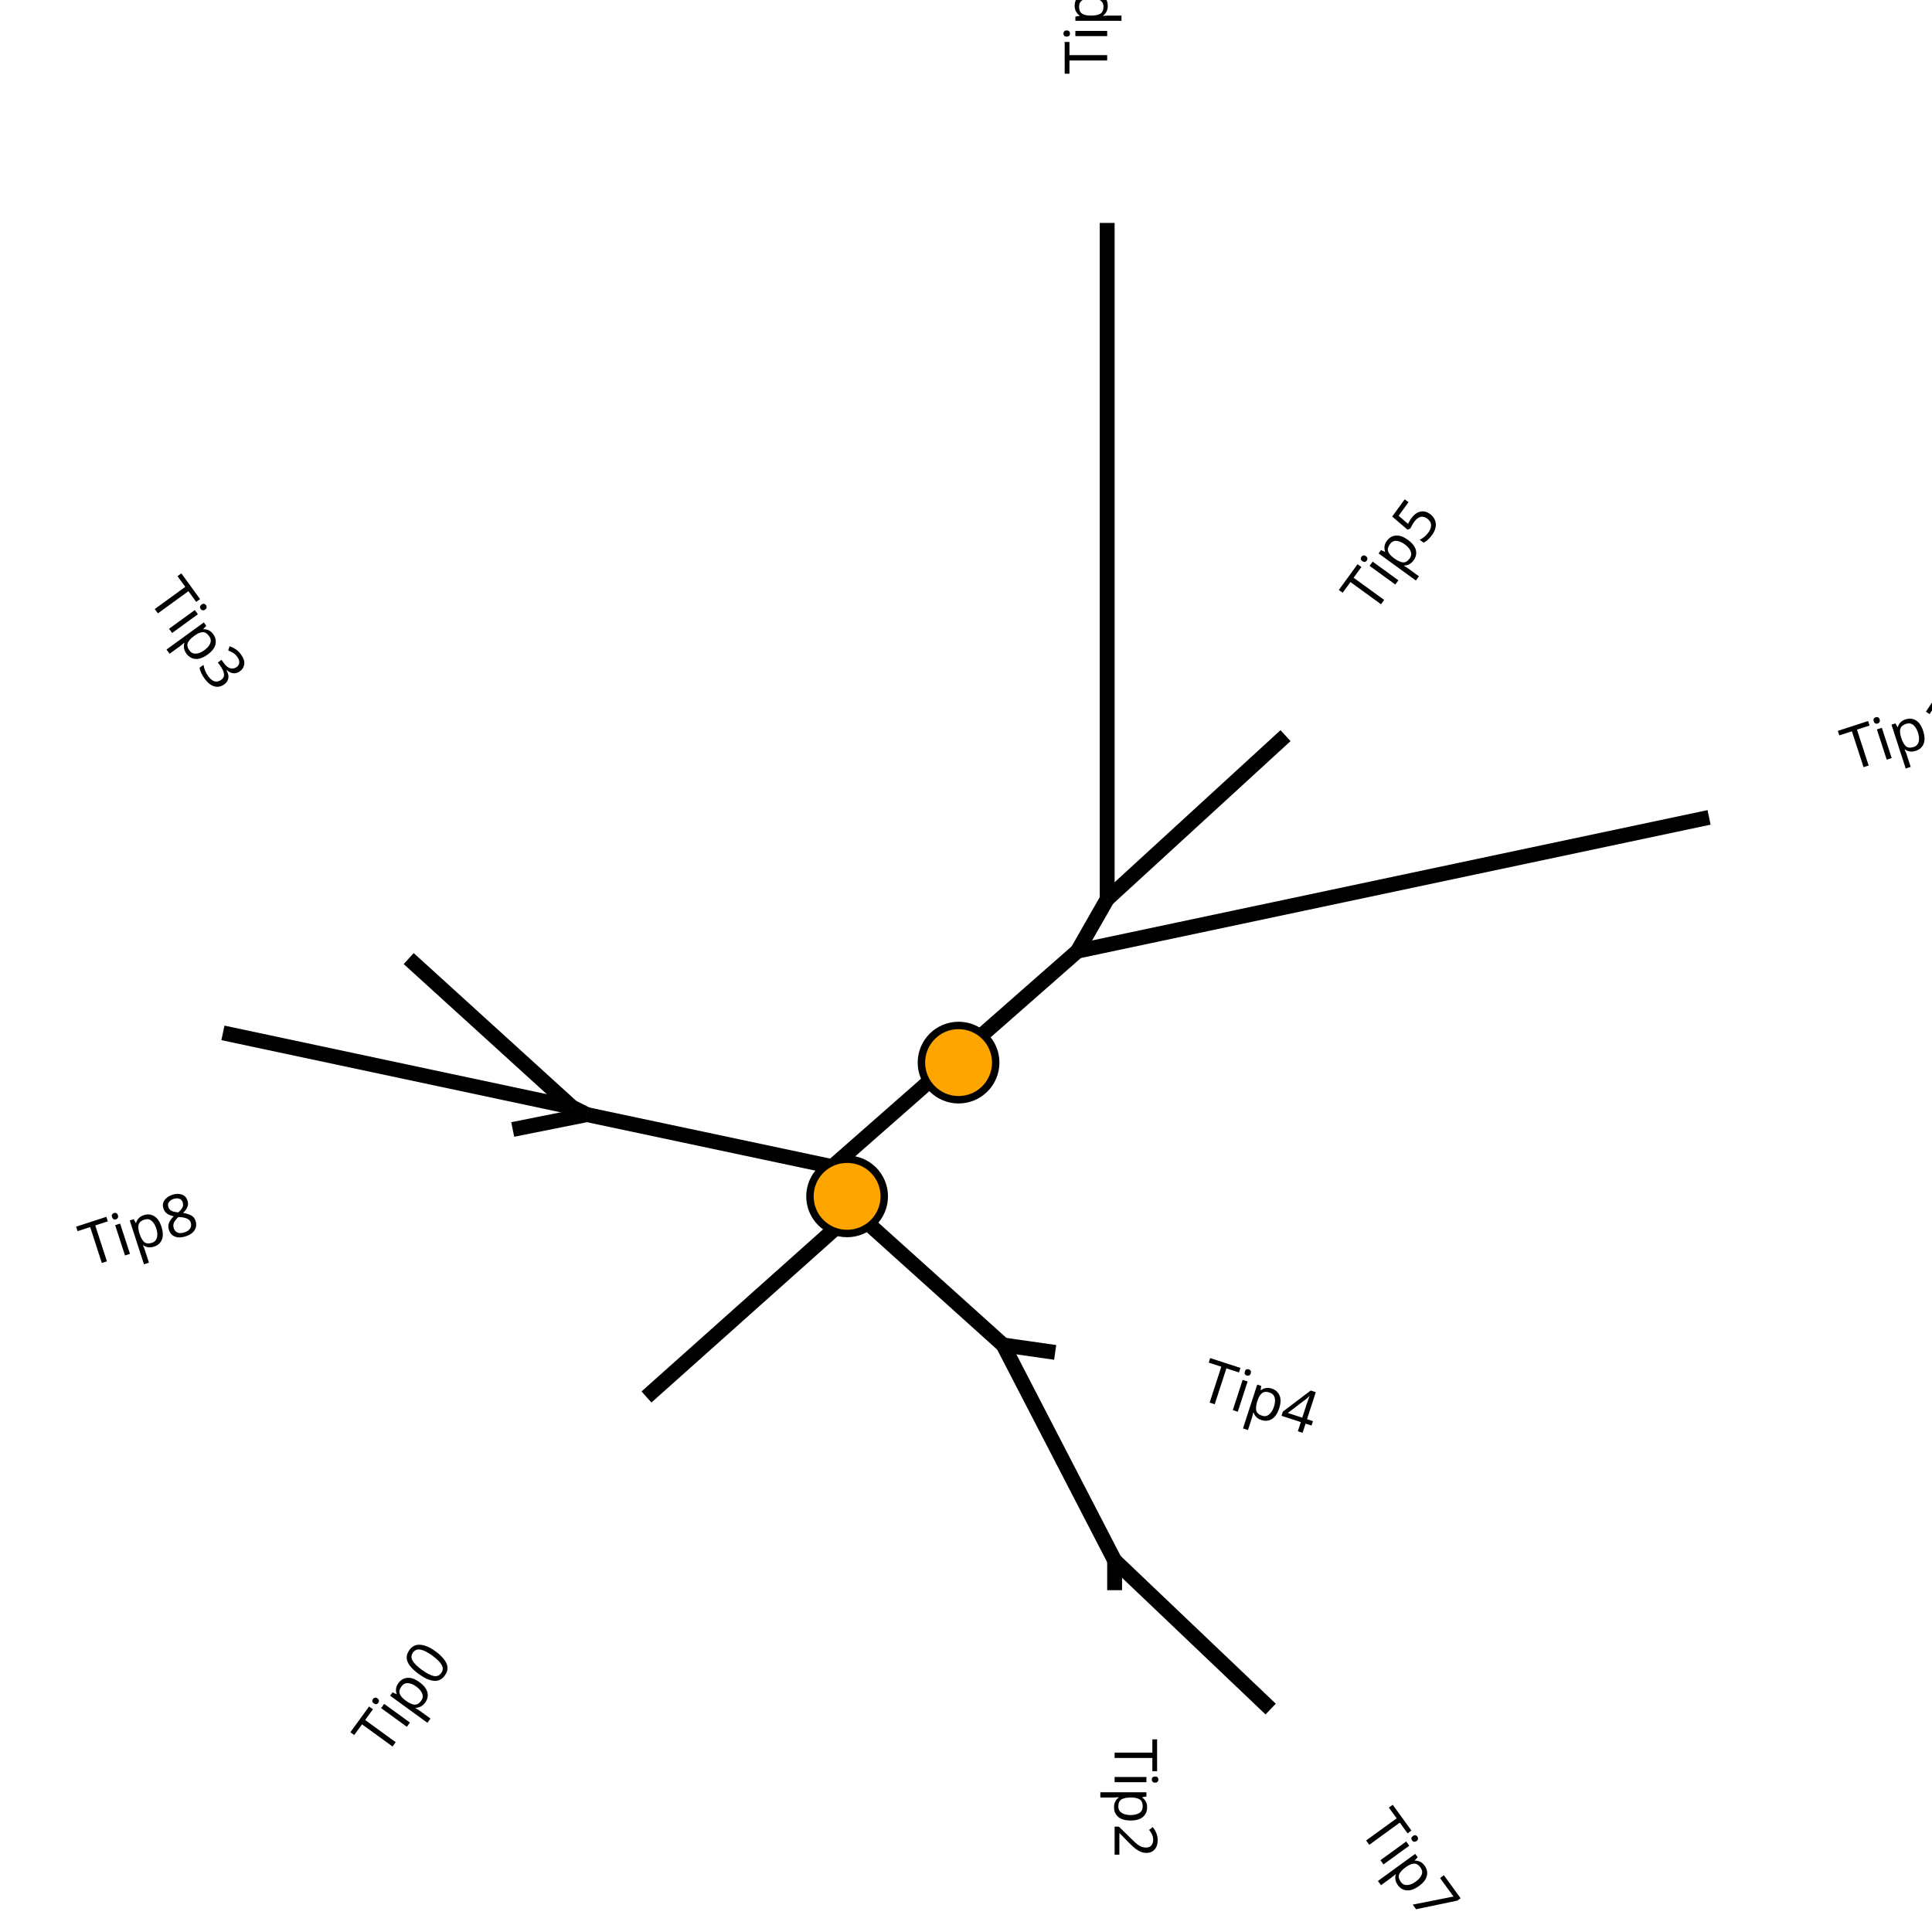
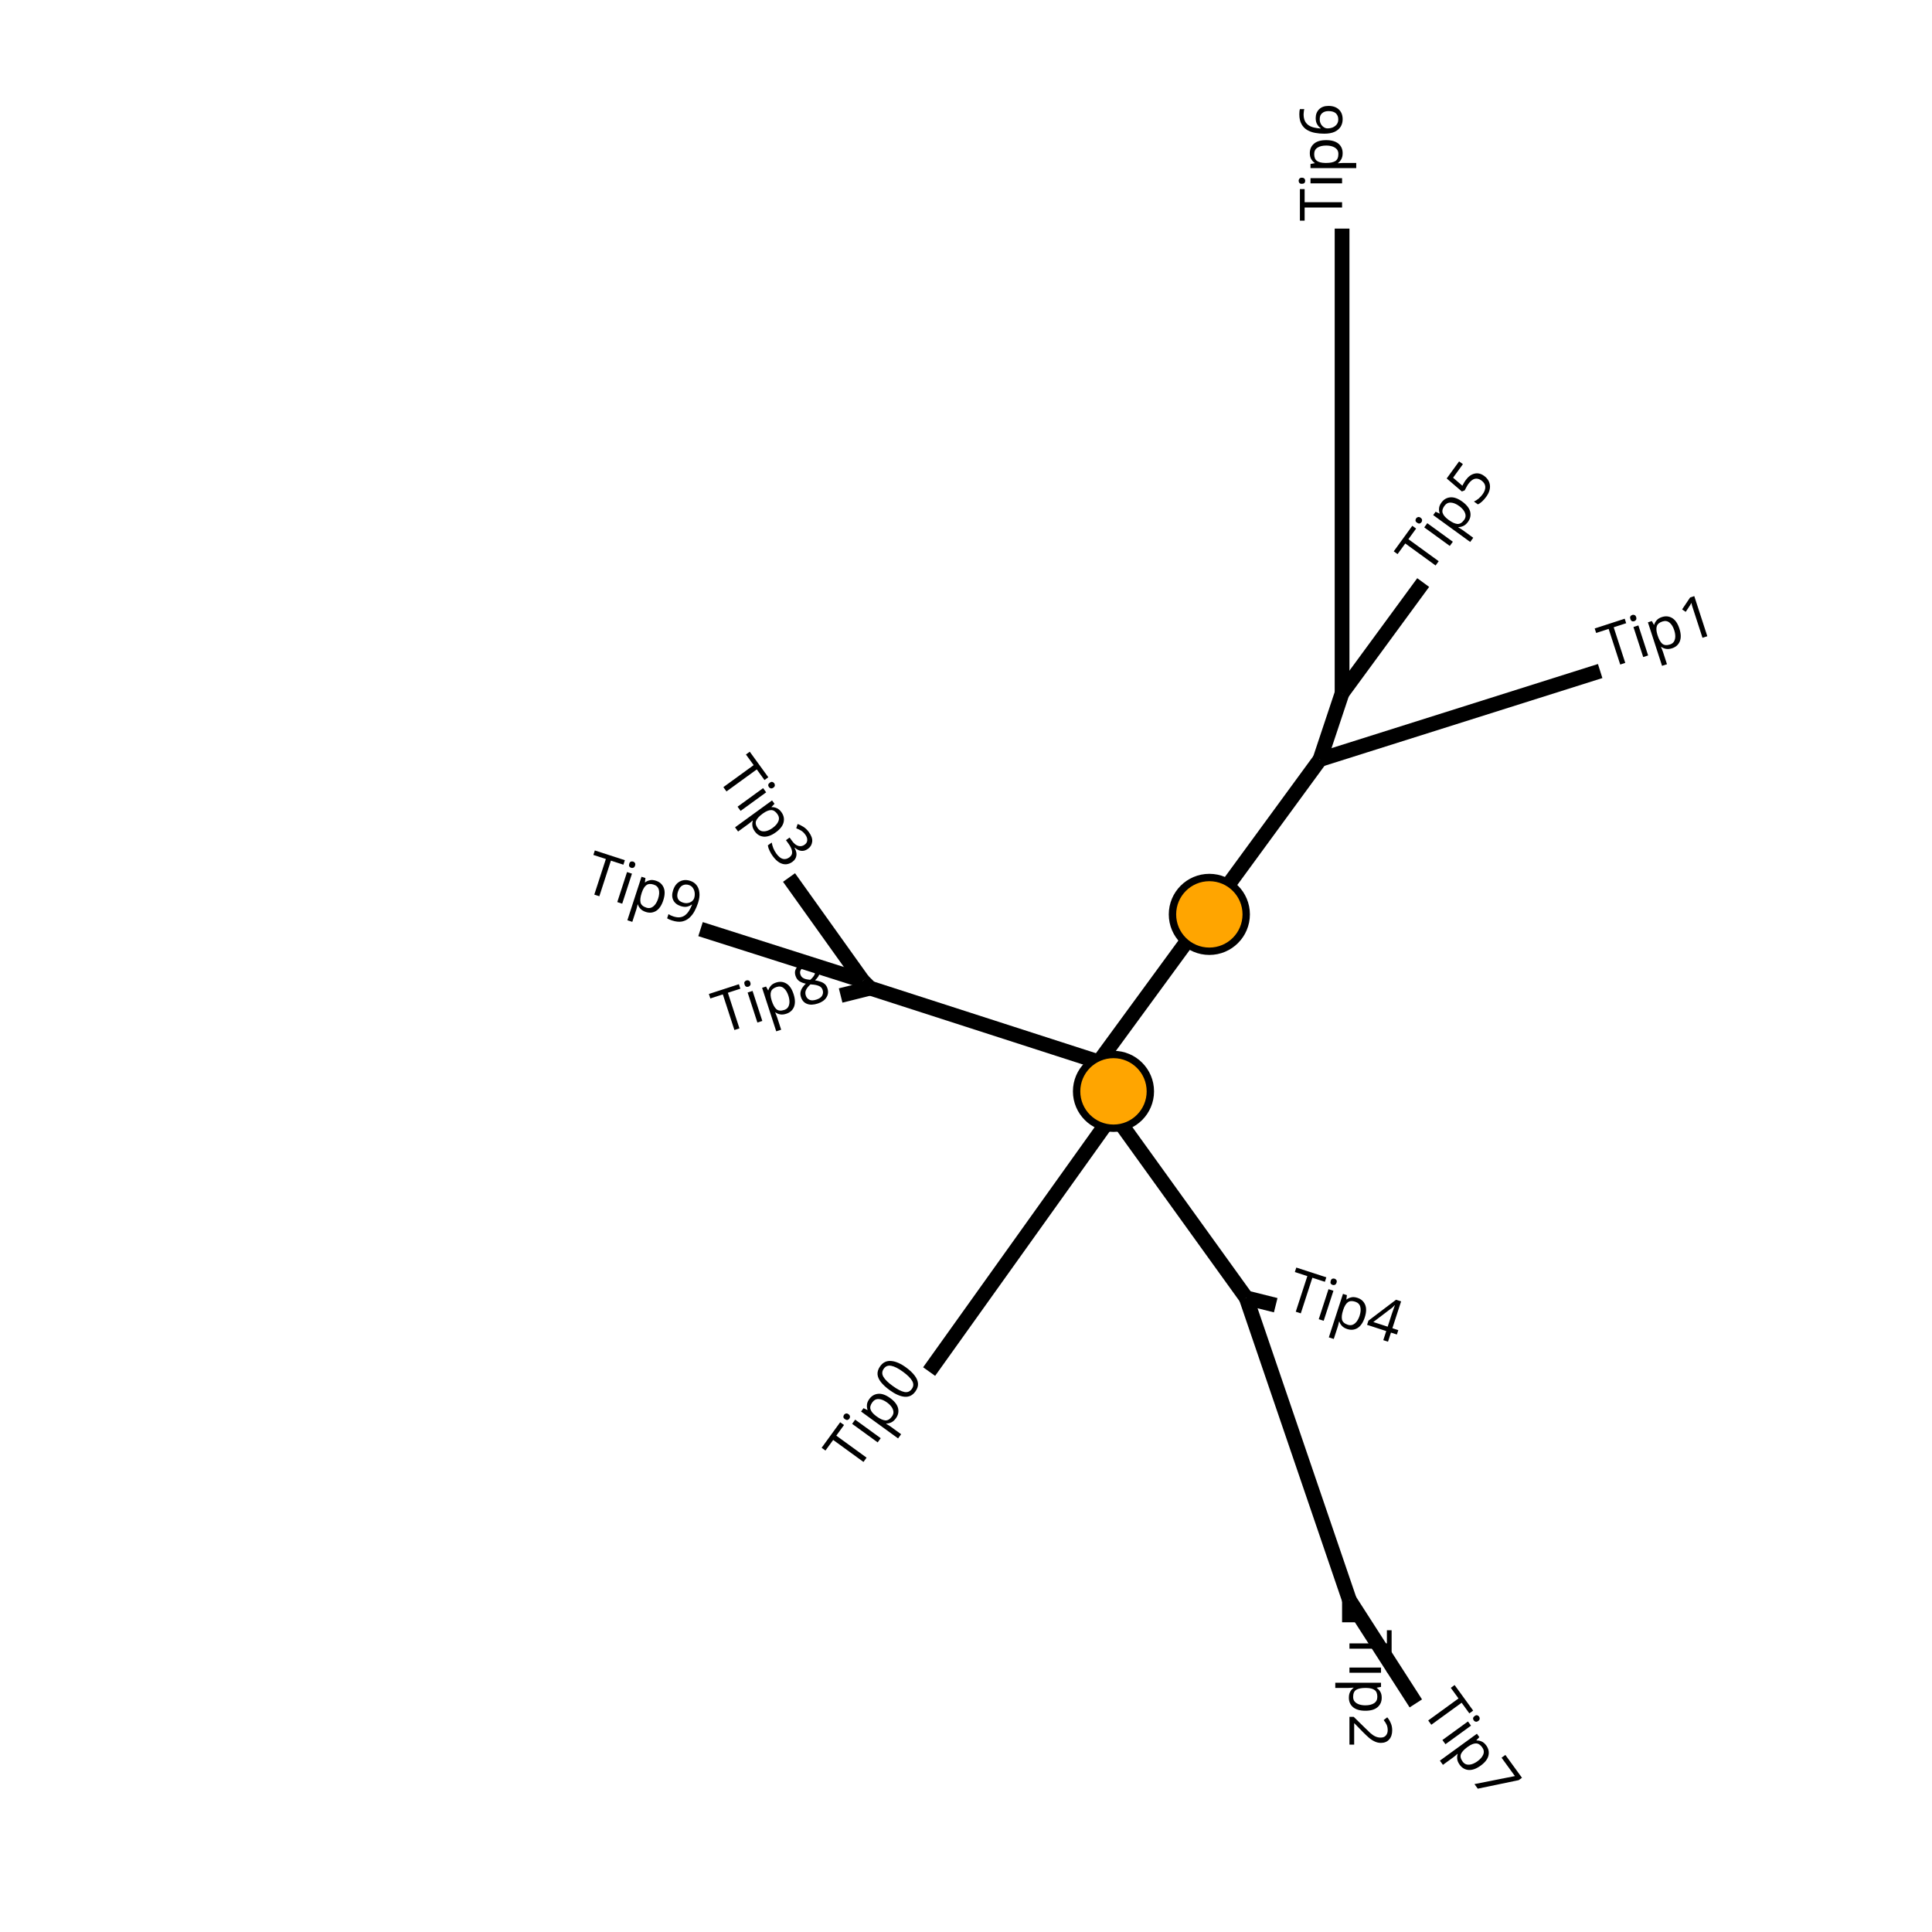
- <svg xmlns="http://www.w3.org/2000/svg" width="260" height="260">
-   <line x1="142" y1="182" x2="135" y2="181" style="stroke-width:2; fill:black; stroke: black;" />
-   <line x1="171" y1="230" x2="150" y2="210" style="stroke-width:2; fill:black; stroke: black;" />
-   <line x1="150" y1="214" x2="150" y2="210" style="stroke-width:2; fill:black; stroke: black;" />
-   <line x1="150" y1="210" x2="135" y2="181" style="stroke-width:2; fill:black; stroke: black;" />
-   <line x1="135" y1="181" x2="115" y2="163" style="stroke-width:2; fill:black; stroke: black;" />
-   <line x1="87" y1="188" x2="115" y2="163" style="stroke-width:2; fill:black; stroke: black;" />
-   <line x1="69" y1="152" x2="79" y2="150" style="stroke-width:2; fill:black; stroke: black;" />
-   <line x1="30" y1="139" x2="77" y2="149" style="stroke-width:2; fill:black; stroke: black;" />
-   <line x1="55" y1="129" x2="77" y2="149" style="stroke-width:2; fill:black; stroke: black;" />
-   <line x1="77" y1="149" x2="79" y2="150" style="stroke-width:2; fill:black; stroke: black;" />
-   <line x1="79" y1="150" x2="112" y2="157" style="stroke-width:2; fill:black; stroke: black;" />
-   <line x1="149" y1="30" x2="149" y2="121" style="stroke-width:2; fill:black; stroke: black;" />
-   <line x1="173" y1="99" x2="149" y2="121" style="stroke-width:2; fill:black; stroke: black;" />
-   <line x1="149" y1="121" x2="145" y2="128" style="stroke-width:2; fill:black; stroke: black;" />
-   <line x1="230" y1="110" x2="145" y2="128" style="stroke-width:2; fill:black; stroke: black;" />
-   <line x1="145" y1="128" x2="112" y2="157" style="stroke-width:2; fill:black; stroke: black;" />
-   <line x1="112" y1="157" x2="115" y2="163" style="stroke-width:2; fill:black; stroke: black;" />
-   <g transform="translate(142,182)">
+ <svg xmlns="http://www.w3.org/2000/svg" width="262" height="262">
+   <line x1="173" y1="177" x2="169" y2="176" style="stroke-width:2; fill:black; stroke: black;" />
+   <line x1="192" y1="231" x2="183" y2="217" style="stroke-width:2; fill:black; stroke: black;" />
+   <line x1="183" y1="220" x2="183" y2="217" style="stroke-width:2; fill:black; stroke: black;" />
+   <line x1="183" y1="217" x2="169" y2="176" style="stroke-width:2; fill:black; stroke: black;" />
+   <line x1="169" y1="176" x2="151" y2="151" style="stroke-width:2; fill:black; stroke: black;" />
+   <line x1="126" y1="186" x2="151" y2="151" style="stroke-width:2; fill:black; stroke: black;" />
+   <line x1="114" y1="135" x2="118" y2="134" style="stroke-width:2; fill:black; stroke: black;" />
+   <line x1="95" y1="126" x2="117" y2="133" style="stroke-width:2; fill:black; stroke: black;" />
+   <line x1="107" y1="119" x2="117" y2="133" style="stroke-width:2; fill:black; stroke: black;" />
+   <line x1="117" y1="133" x2="118" y2="134" style="stroke-width:2; fill:black; stroke: black;" />
+   <line x1="118" y1="134" x2="149" y2="144" style="stroke-width:2; fill:black; stroke: black;" />
+   <line x1="182" y1="31" x2="182" y2="94" style="stroke-width:2; fill:black; stroke: black;" />
+   <line x1="193" y1="79" x2="182" y2="94" style="stroke-width:2; fill:black; stroke: black;" />
+   <line x1="182" y1="94" x2="179" y2="103" style="stroke-width:2; fill:black; stroke: black;" />
+   <line x1="217" y1="91" x2="179" y2="103" style="stroke-width:2; fill:black; stroke: black;" />
+   <line x1="179" y1="103" x2="149" y2="144" style="stroke-width:2; fill:black; stroke: black;" />
+   <line x1="149" y1="144" x2="151" y2="151" style="stroke-width:2; fill:black; stroke: black;" />
+   <g transform="translate(173,177)">
    <g transform="rotate(18)">
-       <text x="20" y="0" style="font-family: sans-serif;font-size:8px;">Tip4</text>
+       <text x="1" y="0" style="alignment-baseline:middle;text-anchor:start;font-family: sans-serif;font-size:8px;">Tip4</text>
    </g>
  </g>
-   <g transform="translate(171,230)">
+   <g transform="translate(192,231)">
    <g transform="rotate(54)">
-       <text x="20" y="0" style="font-family: sans-serif;font-size:8px;">Tip7</text>
+       <text x="1" y="0" style="alignment-baseline:middle;text-anchor:start;font-family: sans-serif;font-size:8px;">Tip7</text>
    </g>
  </g>
-   <g transform="translate(150,214)">
+   <g transform="translate(183,220)">
    <g transform="rotate(90)">
-       <text x="20" y="0" style="font-family: sans-serif;font-size:8px;">Tip2</text>
+       <text x="1" y="0" style="alignment-baseline:middle;text-anchor:start;font-family: sans-serif;font-size:8px;">Tip2</text>
    </g>
  </g>
-   <g transform="translate(87,188)">
+   <g transform="translate(126,186)">
    <g transform="rotate(-54)">
-       <text x="-60" y="0" style="font-family: sans-serif;font-size:8px;">Tip0</text>
+       <text x="-1" y="0" style="alignment-baseline:middle;text-anchor:end;font-family: sans-serif;font-size:8px;">Tip0</text>
    </g>
  </g>
-   <g transform="translate(69,152)">
+   <g transform="translate(114,135)">
    <g transform="rotate(-18)">
-       <text x="-60" y="0" style="font-family: sans-serif;font-size:8px;">Tip8</text>
+       <text x="-1" y="0" style="alignment-baseline:middle;text-anchor:end;font-family: sans-serif;font-size:8px;">Tip8</text>
    </g>
  </g>
-   <g transform="translate(30,139)">
+   <g transform="translate(95,126)">
    <g transform="rotate(18)">
-       <text x="-60" y="0" style="font-family: sans-serif;font-size:8px;">Tip9</text>
+       <text x="-1" y="0" style="alignment-baseline:middle;text-anchor:end;font-family: sans-serif;font-size:8px;">Tip9</text>
    </g>
  </g>
-   <g transform="translate(55,129)">
+   <g transform="translate(107,119)">
    <g transform="rotate(54)">
-       <text x="-60" y="0" style="font-family: sans-serif;font-size:8px;">Tip3</text>
+       <text x="-1" y="0" style="alignment-baseline:middle;text-anchor:end;font-family: sans-serif;font-size:8px;">Tip3</text>
    </g>
  </g>
-   <g transform="translate(149,30)">
+   <g transform="translate(182,31)">
    <g transform="rotate(270)">
-       <text x="20" y="0" style="font-family: sans-serif;font-size:8px;">Tip6</text>
+       <text x="1" y="0" style="alignment-baseline:middle;text-anchor:start;font-family: sans-serif;font-size:8px;">Tip6</text>
    </g>
  </g>
-   <g transform="translate(173,99)">
+   <g transform="translate(193,79)">
    <g transform="rotate(306)">
-       <text x="20" y="0" style="font-family: sans-serif;font-size:8px;">Tip5</text>
+       <text x="1" y="0" style="alignment-baseline:middle;text-anchor:start;font-family: sans-serif;font-size:8px;">Tip5</text>
    </g>
  </g>
-   <g transform="translate(230,110)">
+   <g transform="translate(217,91)">
    <g transform="rotate(342)">
-       <text x="20" y="0" style="font-family: sans-serif;font-size:8px;">Tip1</text>
+       <text x="1" y="0" style="alignment-baseline:middle;text-anchor:start;font-family: sans-serif;font-size:8px;">Tip1</text>
    </g>
  </g>
-   <circle cx="129" cy="143" r="5" style="stroke-width:1; fill:orange;stroke: black;" />
-   <circle cx="114" cy="161" r="5" style="stroke-width:1; fill:orange;stroke: black;" />
+   <circle cx="164" cy="124" r="5" style="stroke-width:1; fill:orange;stroke: black;" />
+   <circle cx="151" cy="148" r="5" style="stroke-width:1; fill:orange;stroke: black;" />
</svg>
